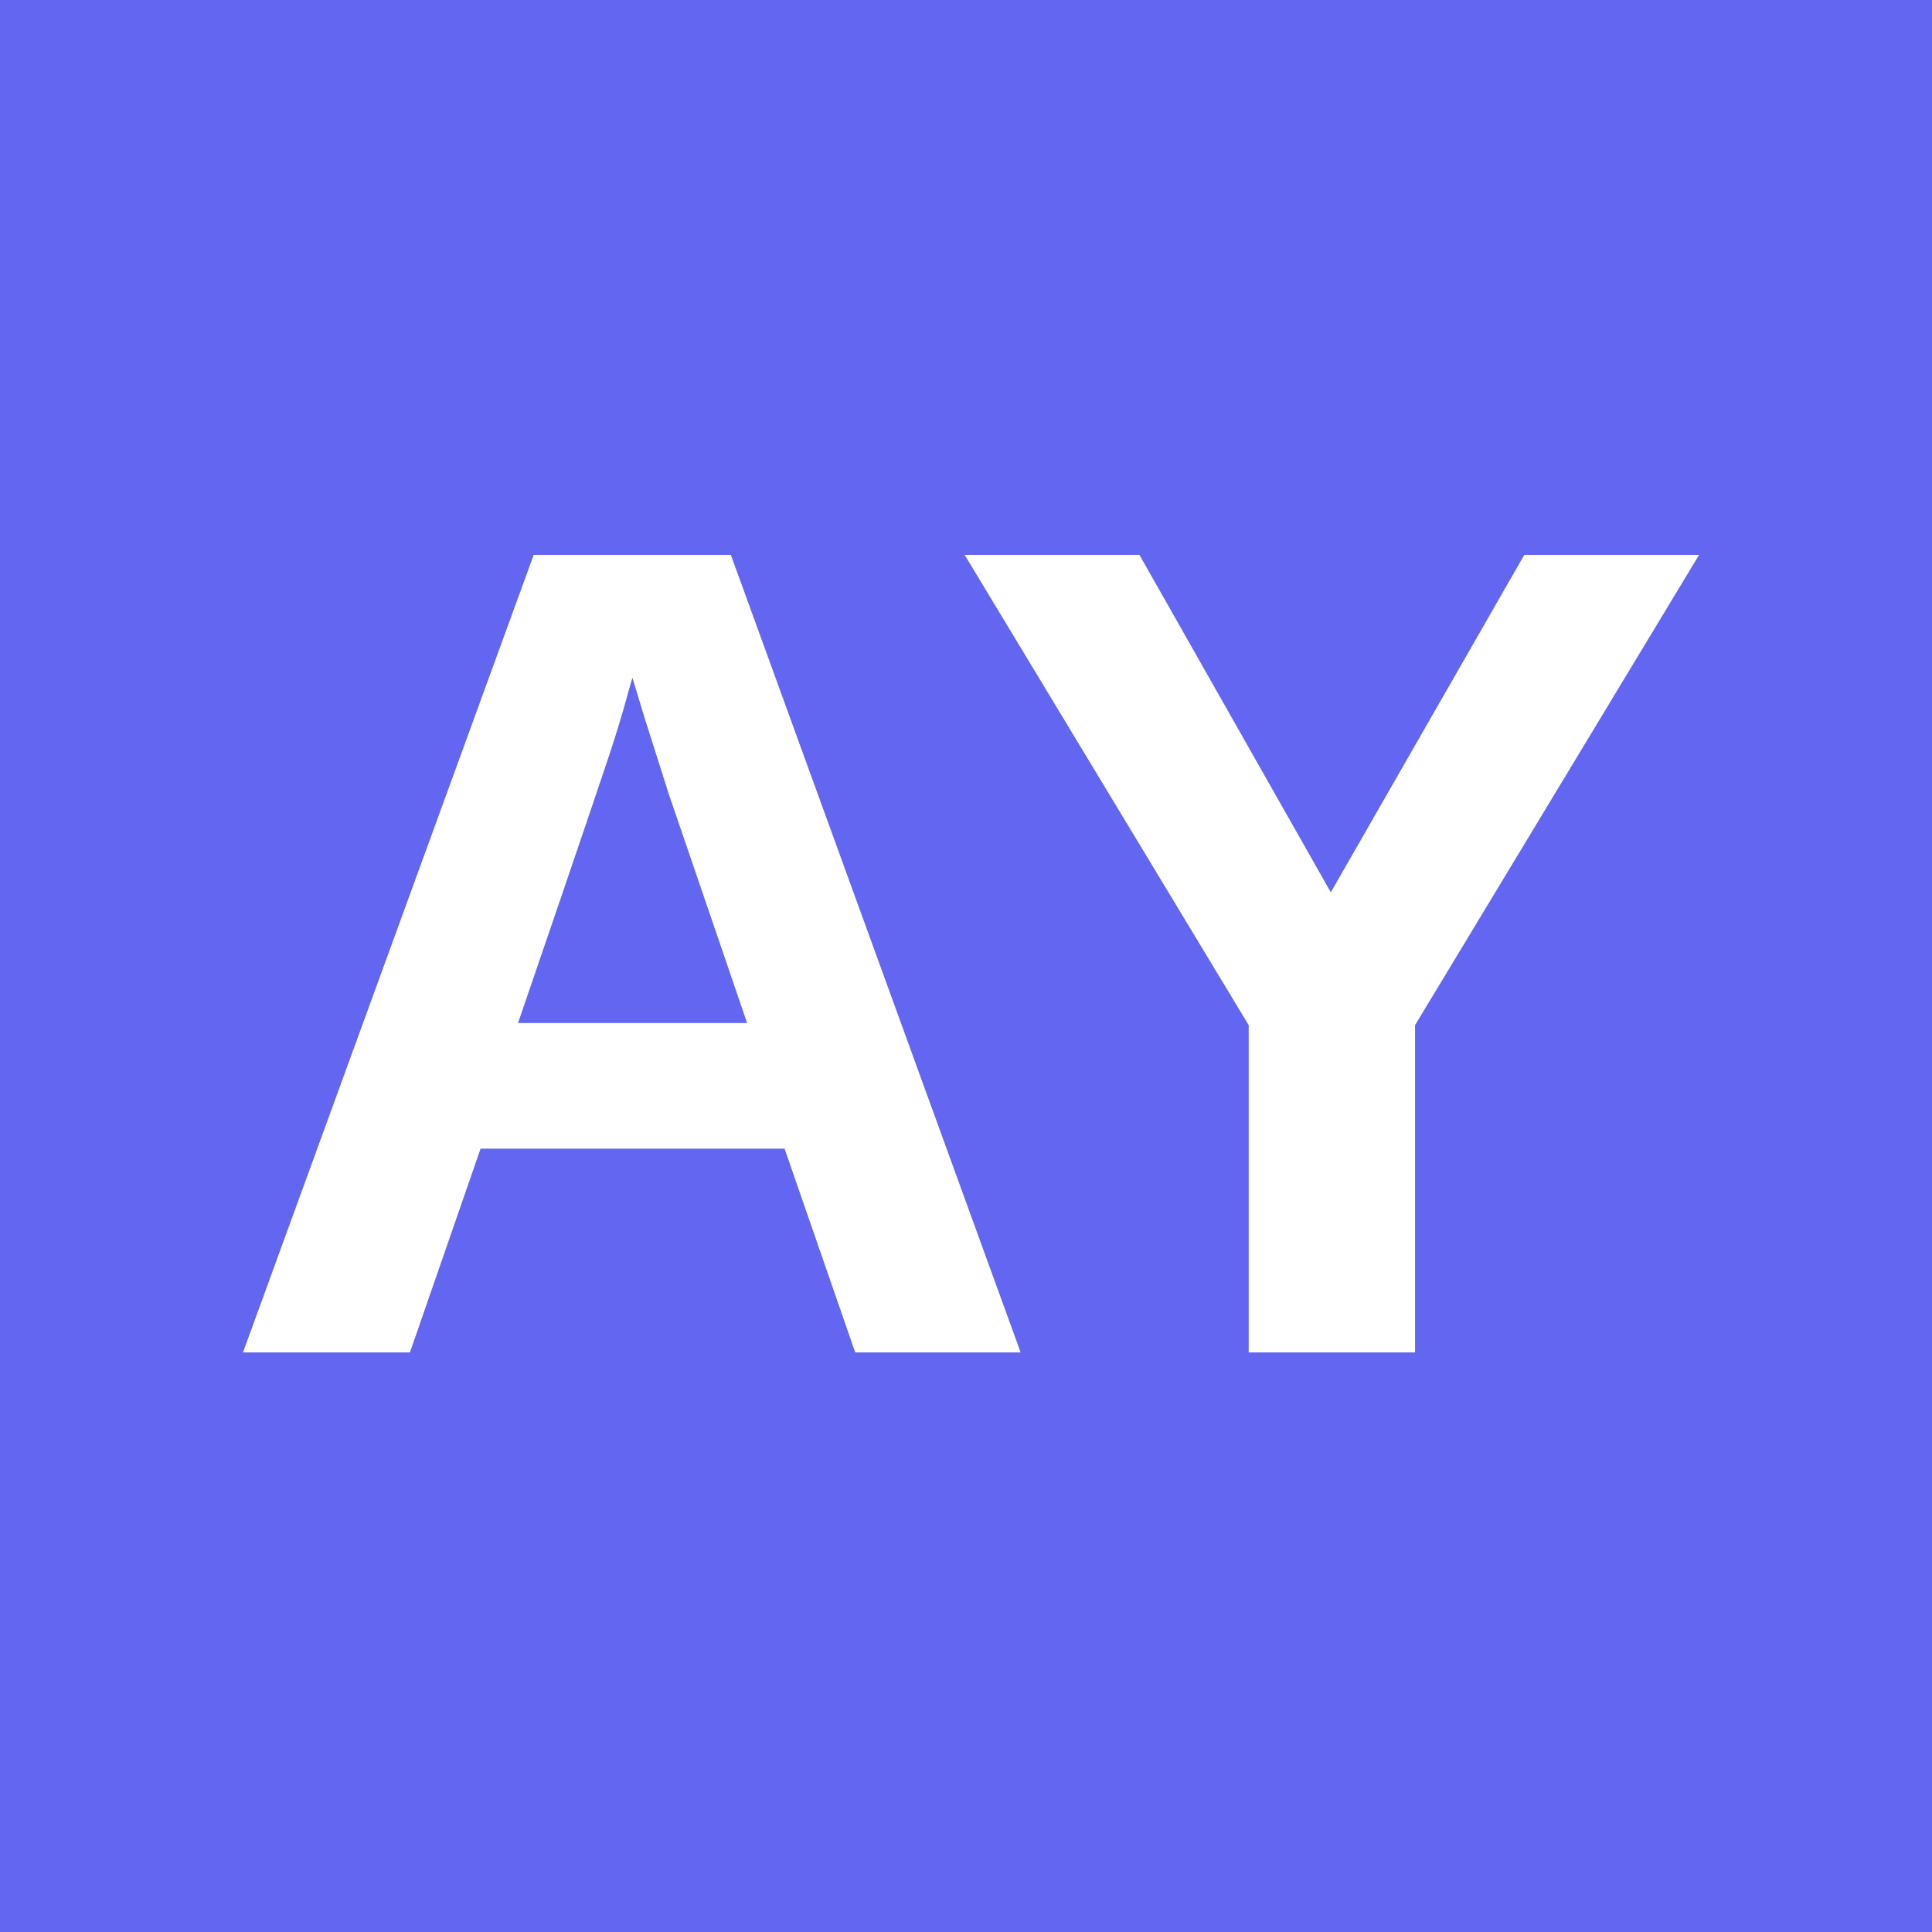
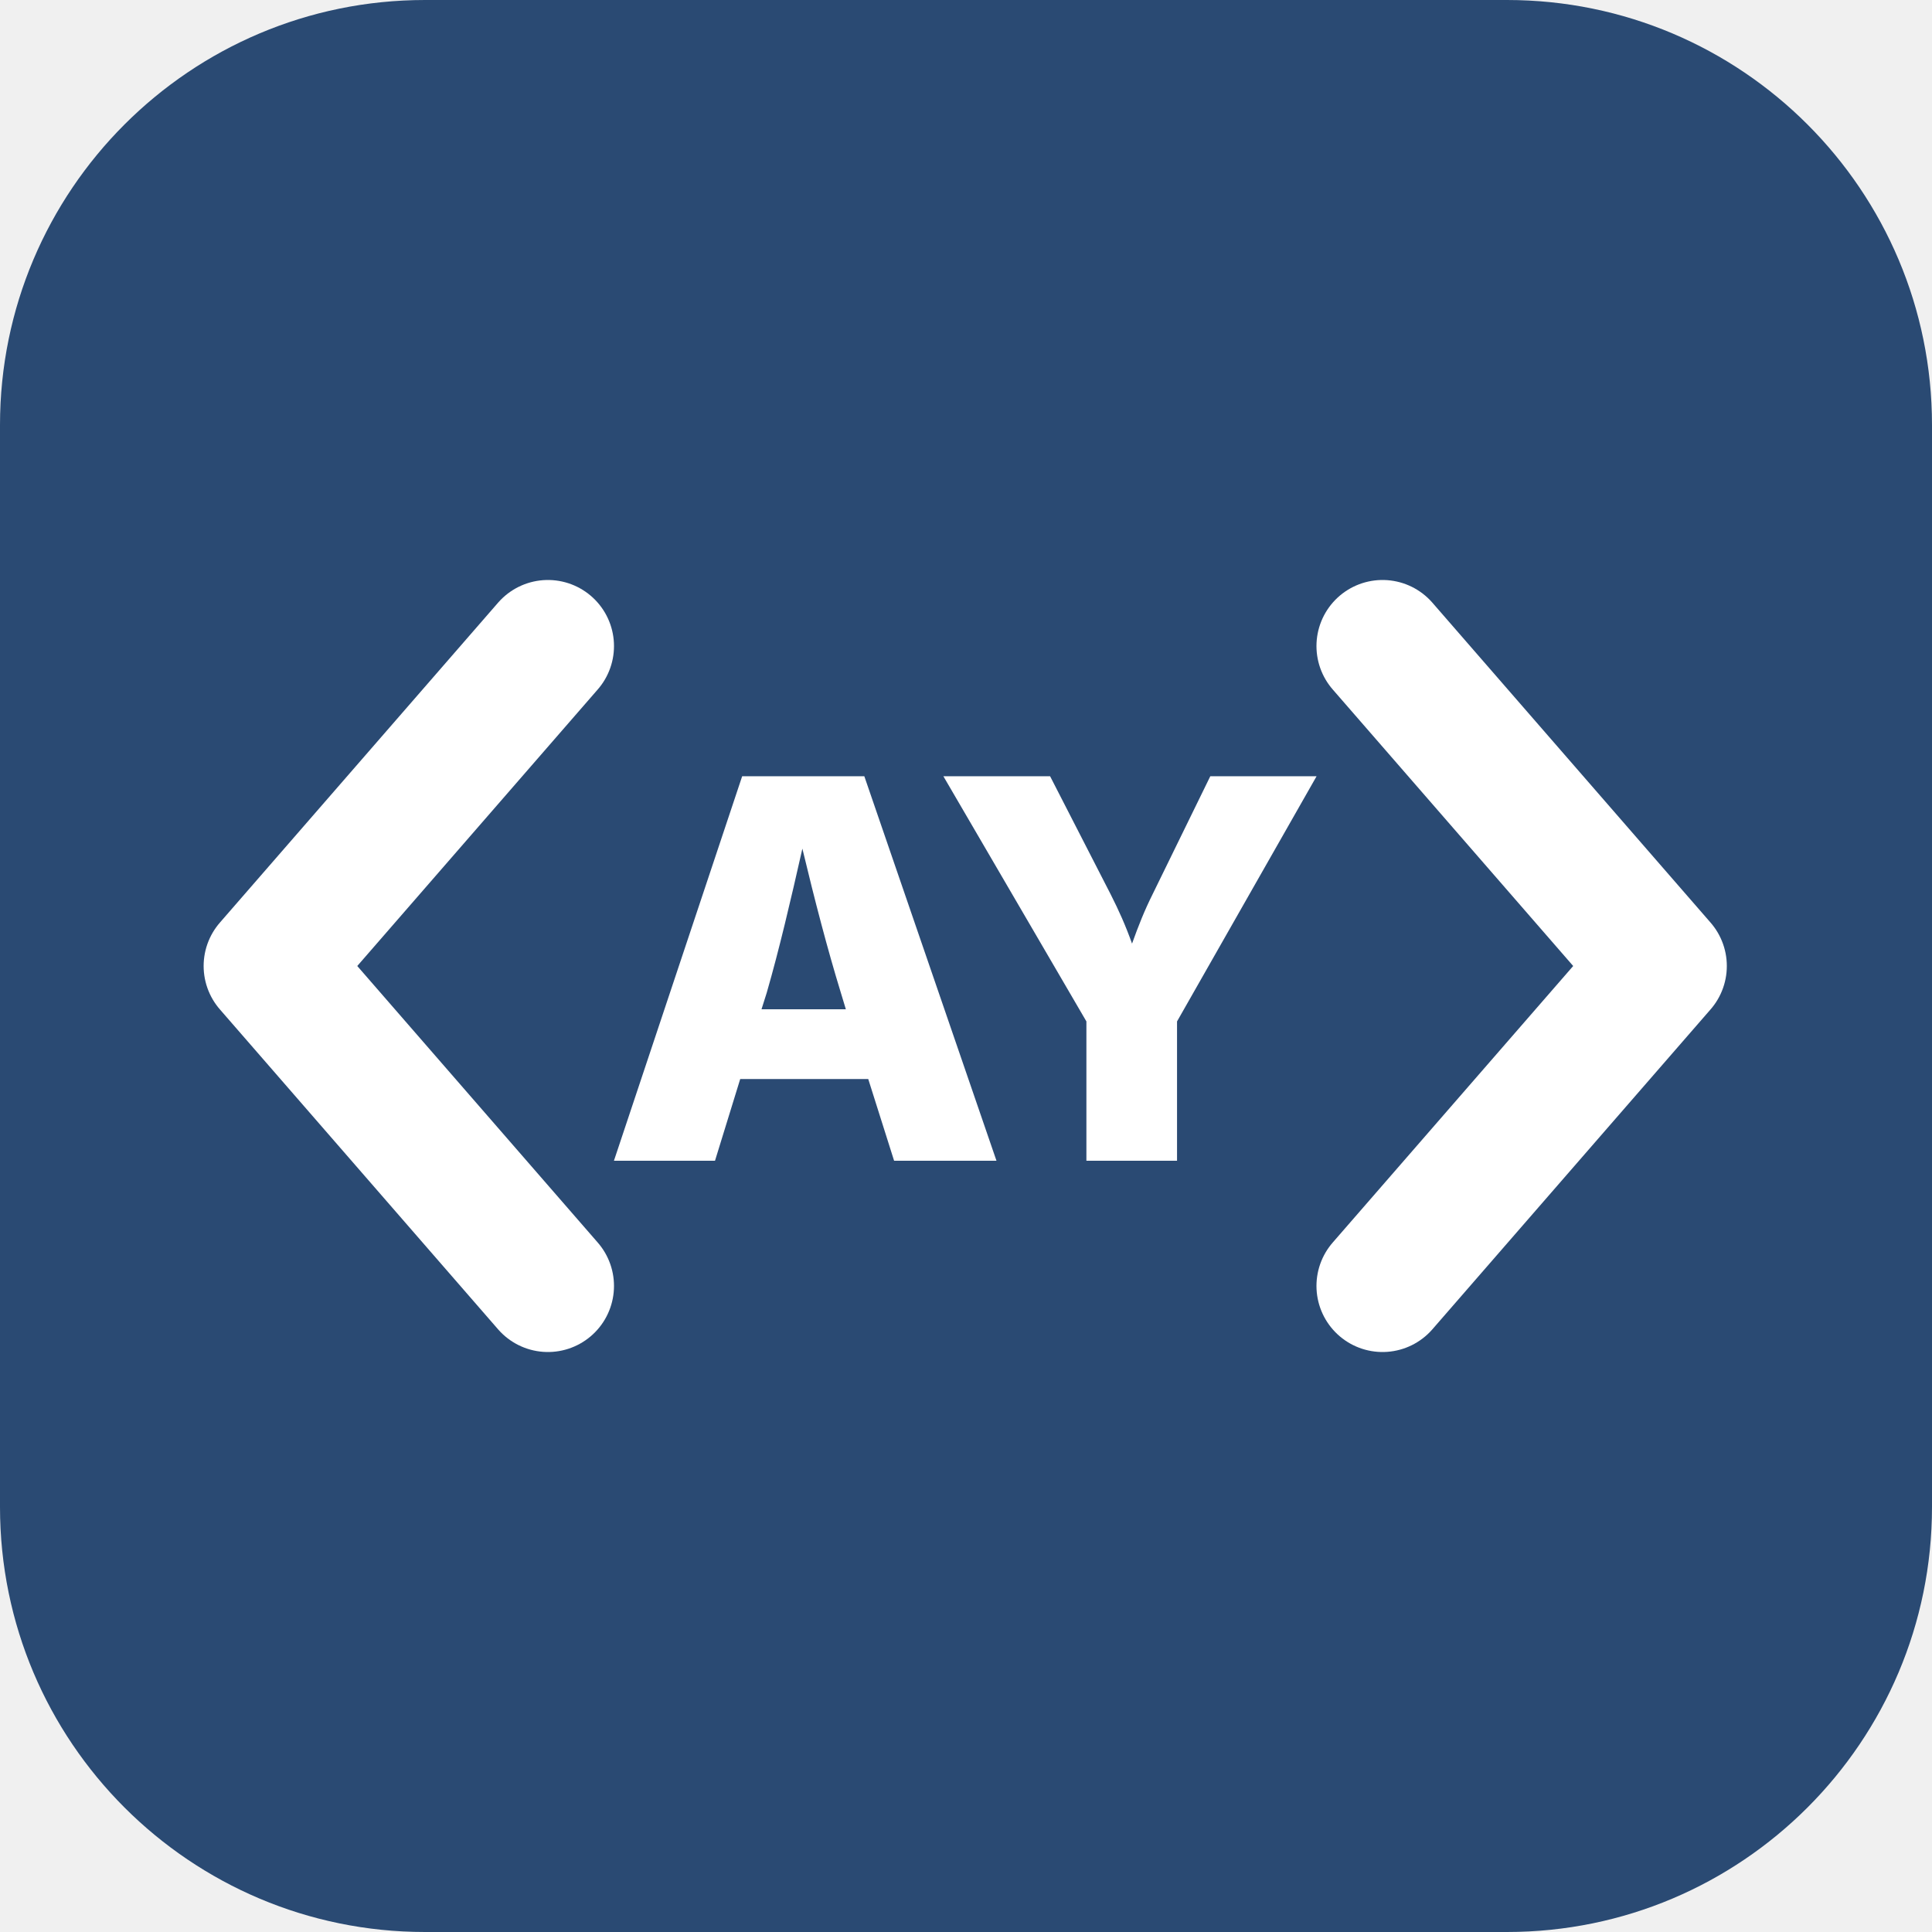
<svg xmlns="http://www.w3.org/2000/svg" viewBox="0 0 100 100">
-   <rect width="100" height="100" fill="#6366f1" />
-   <text x="50" y="70" font-size="60" font-weight="bold" fill="white" text-anchor="middle" font-family="Arial, sans-serif">AY</text>
+   <rect width="100" height="100" rx="22" fill="#2a4a73" />
+   <g transform="translate(8.2 28.4) scale(0.72)" fill="none" stroke="#fff" stroke-width="9.5" stroke-linecap="round" stroke-linejoin="round">
+     <path d="M28 7 8 30l20 23M88 7l20 23-20 23" />
+     <text x="58" y="44" text-anchor="middle" font-size="38" font-weight="800" letter-spacing="-2.5" fill="#fff" stroke="none" font-family="Inter, Arial, Helvetica, sans-serif">AY</text>
+   </g>
</svg>
